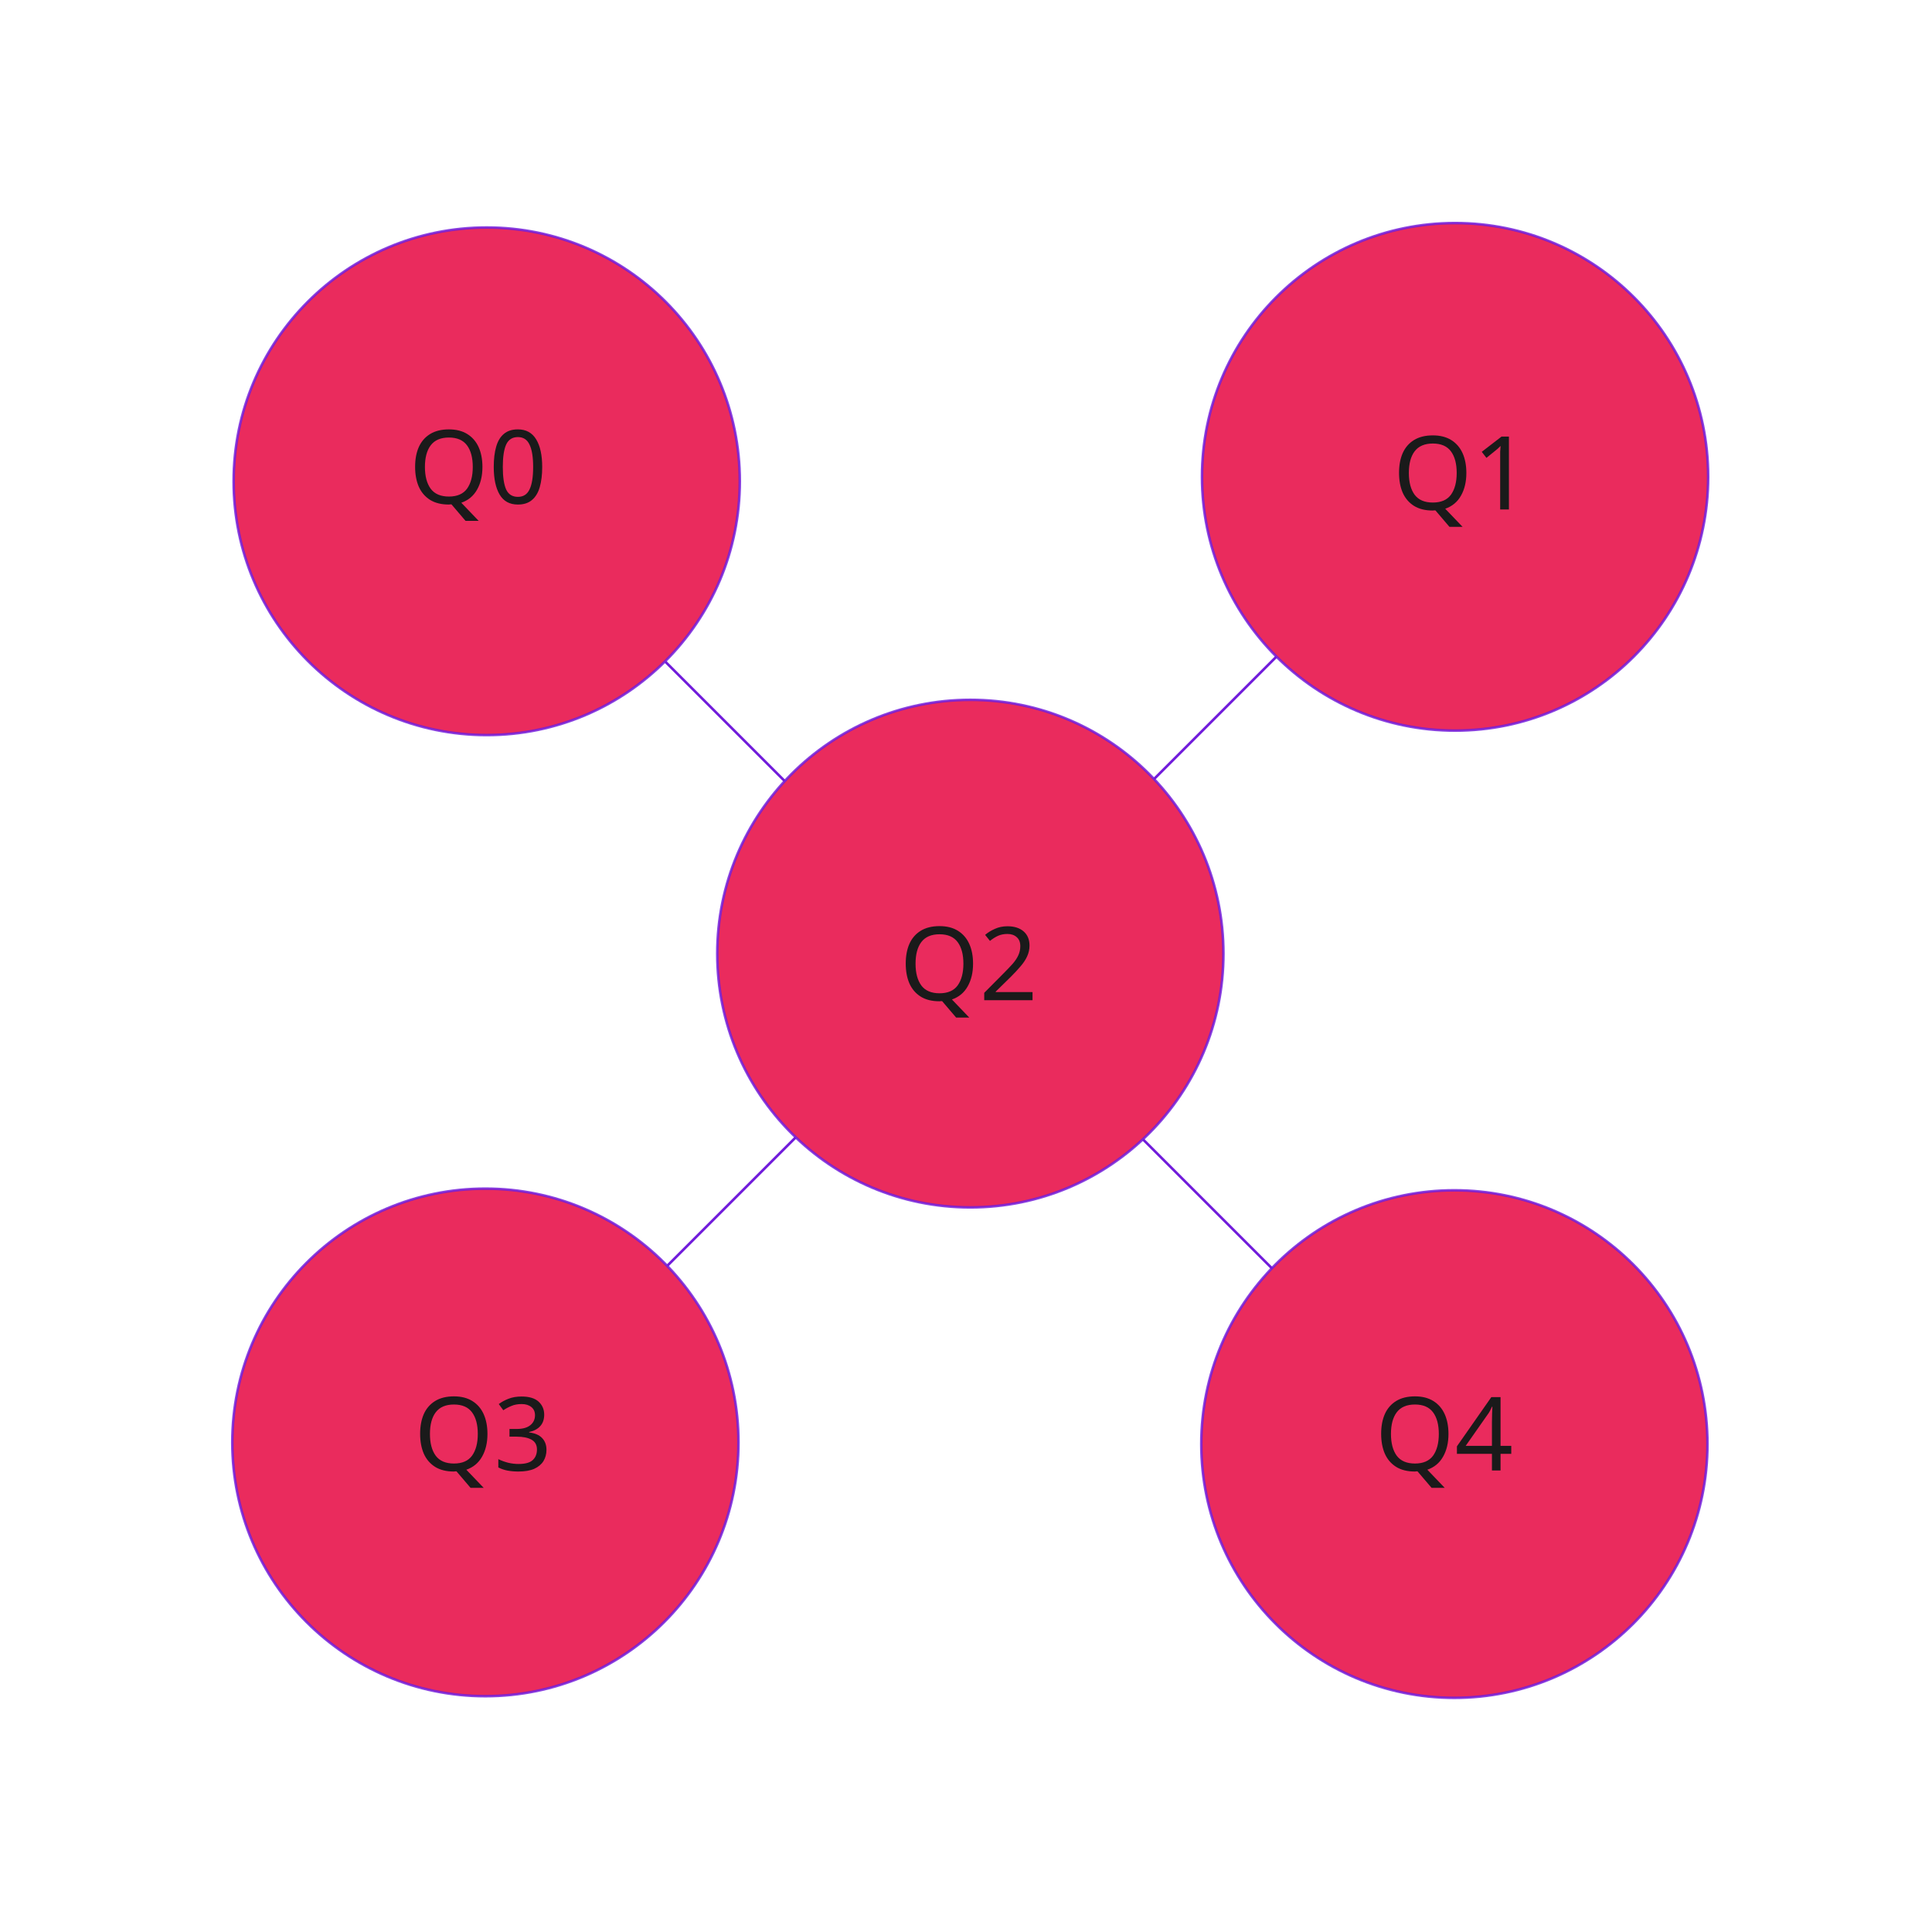
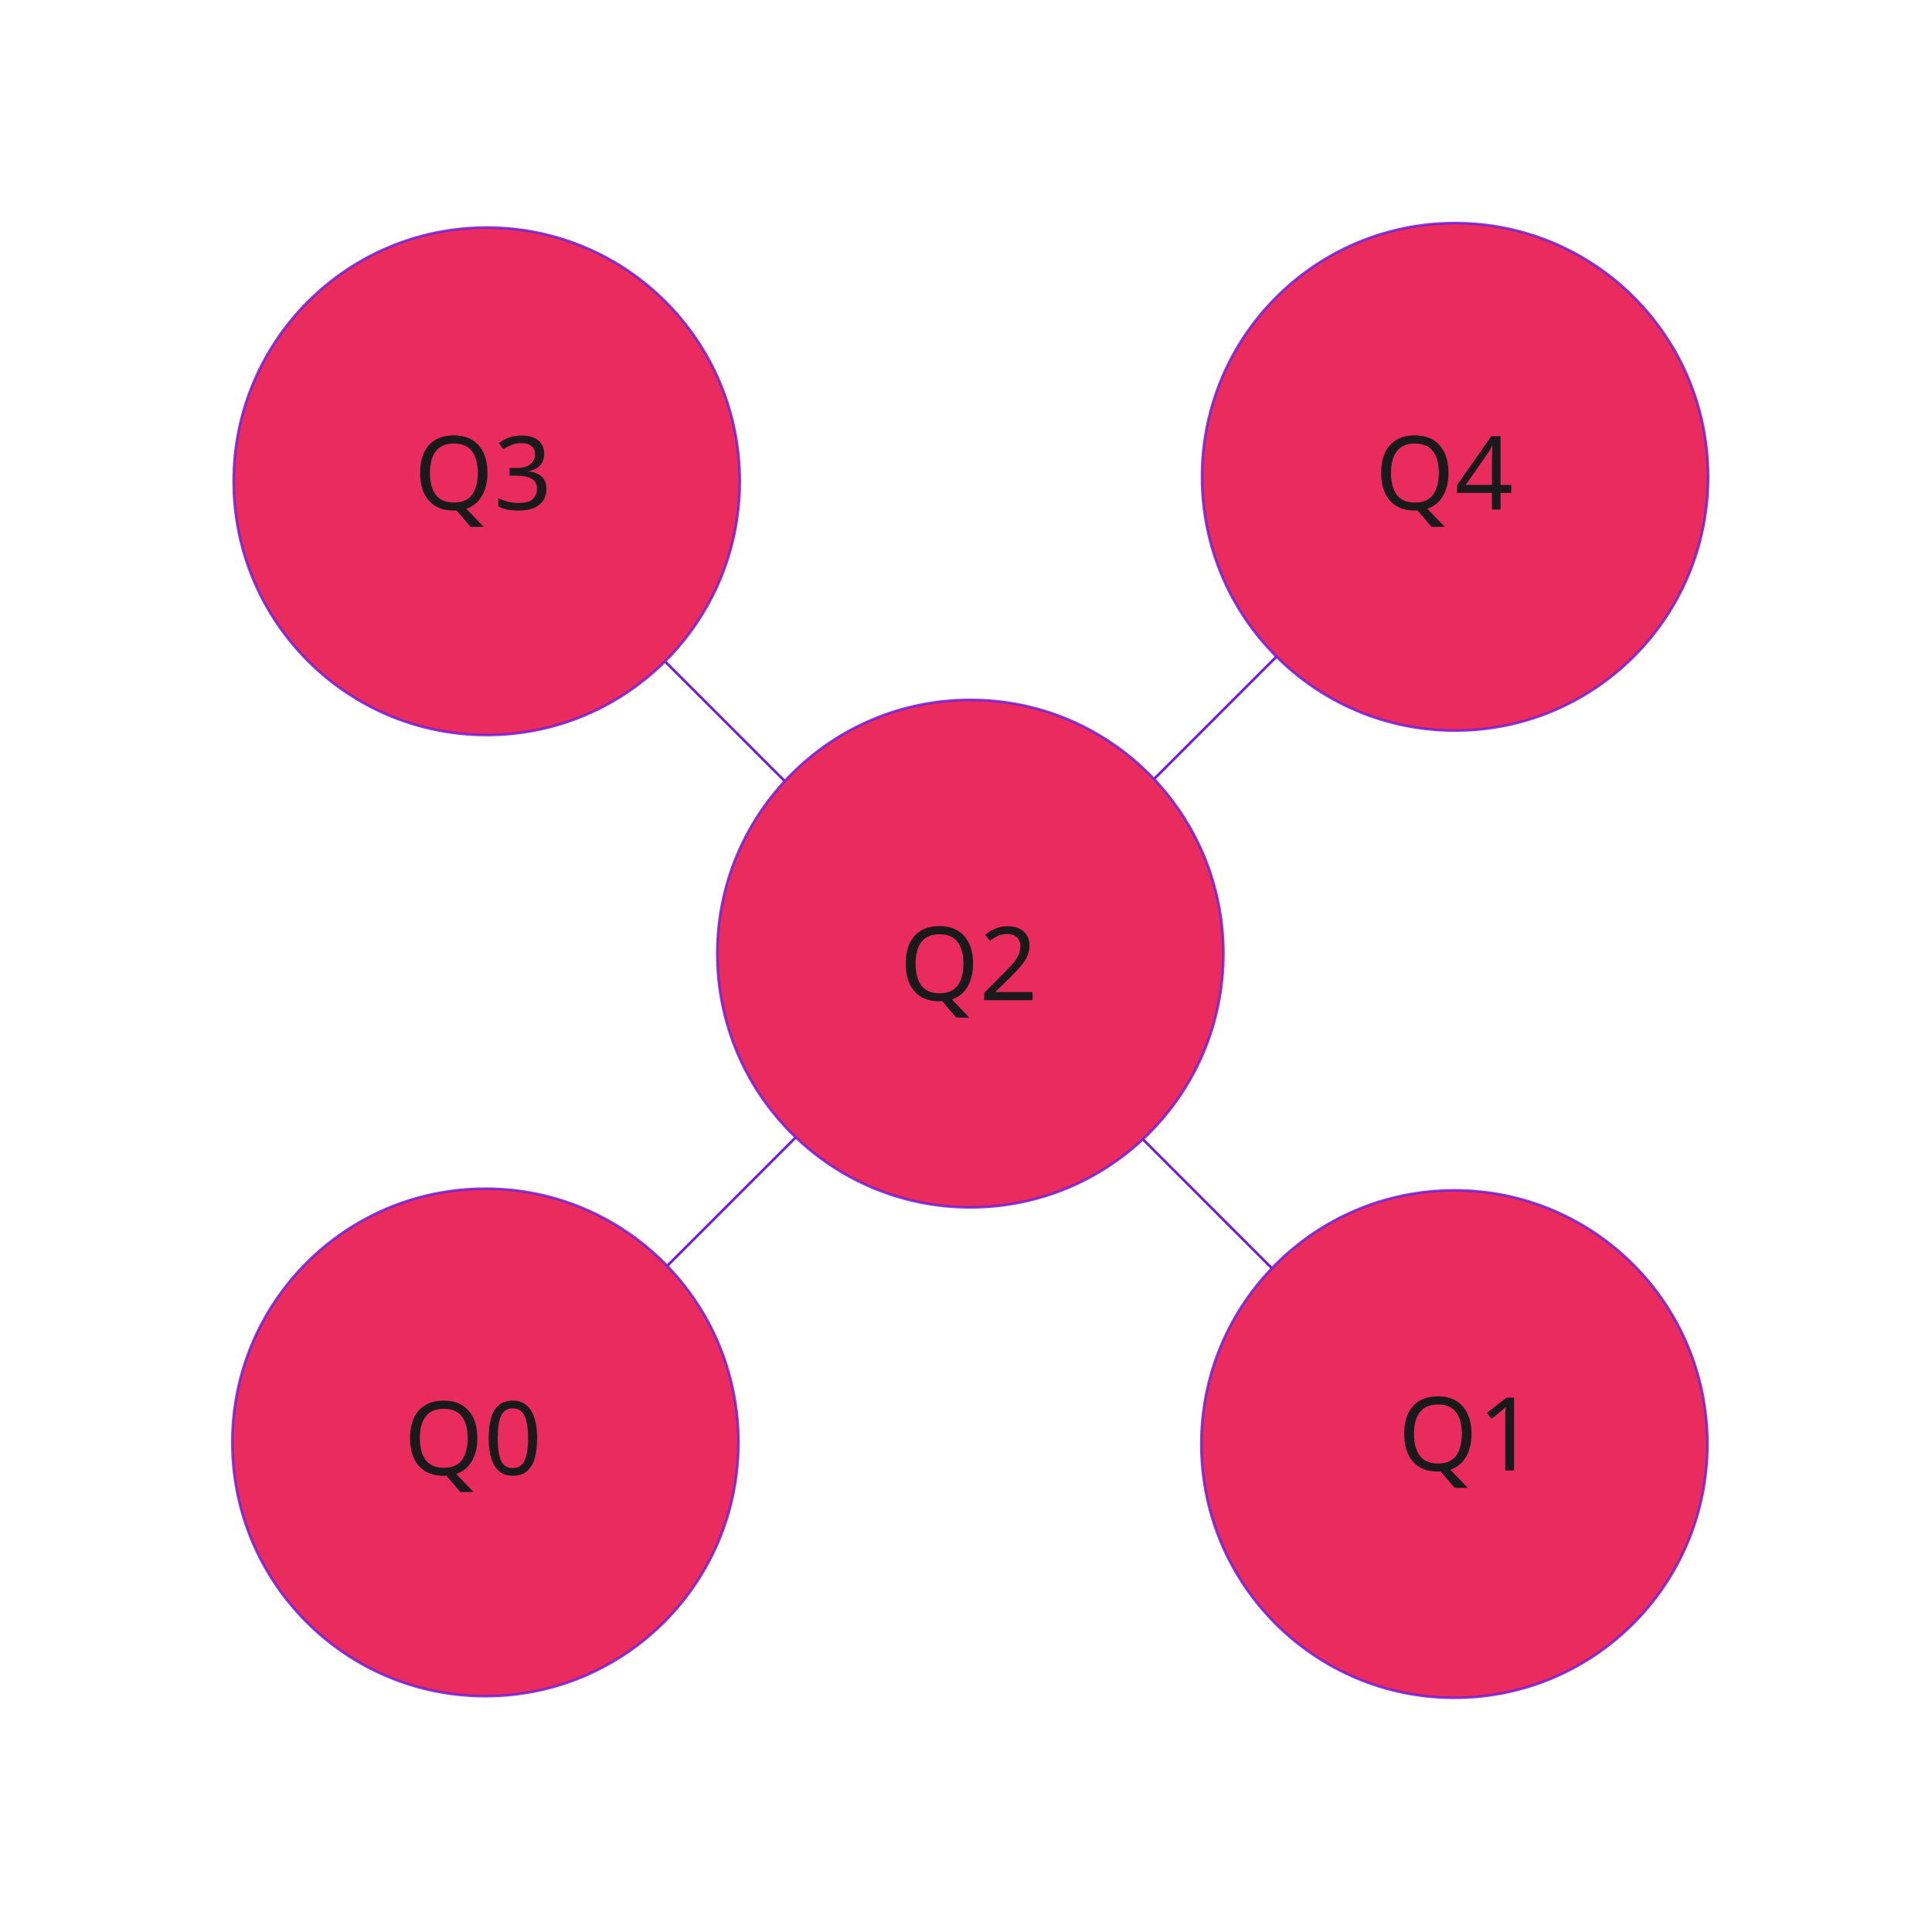
<svg xmlns="http://www.w3.org/2000/svg" xmlns:xlink="http://www.w3.org/1999/xlink" width="200mm" height="200mm" viewBox="0 0 200 200" version="1.1" id="svg5">
  <defs id="defs2">
    <linearGradient id="linearGradient36059">
      <stop style="stop-color:#ffff00;stop-opacity:1;" offset="0" id="stop36057" />
    </linearGradient>
    <linearGradient id="linearGradient12647">
      <stop style="stop-color:#e6023e;stop-opacity:1;" offset="0" id="stop12645" />
    </linearGradient>
    <linearGradient id="linearGradient12615">
      <stop style="stop-color:#000000;stop-opacity:1;" offset="0" id="stop12611" />
      <stop style="stop-color:#000000;stop-opacity:0;" offset="1" id="stop12613" />
    </linearGradient>
    <linearGradient id="linearGradient9891">
      <stop style="stop-color:#711cdb;stop-opacity:1;" offset="0" id="stop9889" />
    </linearGradient>
    <rect x="130.372" y="126.628" width="68.063" height="69.935" id="rect31139" />
    <rect x="130.872" y="127.128" width="140.431" height="140.431" id="rect17027" />
    <linearGradient id="linearGradient1089">
      <stop style="stop-color:#711cdb;stop-opacity:0.835;" offset="0" id="stop1087" />
    </linearGradient>
    <linearGradient xlink:href="#linearGradient1089" id="linearGradient1091" x1="0" y1="104.896" x2="210" y2="104.896" gradientUnits="userSpaceOnUse" gradientTransform="matrix(0.249525,0,0,0.2504478,74.25016,72.44785)" />
    <linearGradient xlink:href="#linearGradient1089" id="linearGradient2121" gradientUnits="userSpaceOnUse" gradientTransform="matrix(0.249525,0,0,0.2504478,124.4287,23.09064)" x1="0" y1="104.896" x2="210" y2="104.896" />
    <linearGradient xlink:href="#linearGradient1089" id="linearGradient2192" gradientUnits="userSpaceOnUse" gradientTransform="matrix(0.249525,0,0,0.2504478,24.18587,23.55209)" x1="0" y1="104.896" x2="210" y2="104.896" />
    <linearGradient xlink:href="#linearGradient1089" id="linearGradient2241" gradientUnits="userSpaceOnUse" gradientTransform="matrix(0.249525,0,0,0.2504478,124.3555,123.2188)" x1="0" y1="104.896" x2="210" y2="104.896" />
    <linearGradient xlink:href="#linearGradient1089" id="linearGradient2290" gradientUnits="userSpaceOnUse" gradientTransform="matrix(0.249525,0,0,0.2504478,24.04726,123.0475)" x1="0" y1="104.896" x2="210" y2="104.896" />
    <linearGradient xlink:href="#linearGradient12615" id="linearGradient12619" x1="131.711" y1="153.153" x2="182.431" y2="153.153" gradientUnits="userSpaceOnUse" />
    <linearGradient xlink:href="#linearGradient12647" id="linearGradient12981" gradientUnits="userSpaceOnUse" x1="131.711" y1="153.153" x2="182.431" y2="153.153" />
    <linearGradient xlink:href="#linearGradient36059" id="linearGradient36061" x1="46.588" y1="50.975" x2="61.383" y2="50.975" gradientUnits="userSpaceOnUse" />
  </defs>
  <g id="layer1">
    <ellipse style="fill:#e6023e;fill-opacity:0.835;stroke:url(#linearGradient1091);stroke-width:0.265;stroke-miterlimit:4;stroke-dasharray:none" id="path1028" ry="26.271" rx="26.2" cy="98.719" cx="100.45" />
    <ellipse style="fill:#e6023e;fill-opacity:0.835;stroke:url(#linearGradient2121);stroke-width:0.265;stroke-miterlimit:4;stroke-dasharray:none" id="path1028-2" ry="26.271" rx="26.2" cy="49.362" cx="150.629" />
    <ellipse style="fill:#e6023e;fill-opacity:0.835;stroke:url(#linearGradient2192);stroke-width:0.265;stroke-miterlimit:4;stroke-dasharray:none" id="path1028-2-9" ry="26.271" rx="26.2" cy="49.823" cx="50.386" />
    <ellipse style="fill:#e6023e;fill-opacity:0.835;stroke:url(#linearGradient2241);stroke-width:0.265;stroke-miterlimit:4;stroke-dasharray:none" id="path1028-2-9-6" ry="26.271" rx="26.2" cy="149.49" cx="150.556" />
    <ellipse style="fill:#e6023e;fill-opacity:0.835;stroke:url(#linearGradient2290);stroke-width:0.265;stroke-miterlimit:4;stroke-dasharray:none" id="path1028-2-9-6-6" ry="26.271" rx="26.2" cy="149.319" cx="50.247" />
    <path style="fill:none;stroke:#711cdb;stroke-width:0.265;stroke-linecap:butt;stroke-linejoin:miter;stroke-miterlimit:4;stroke-dasharray:none;stroke-opacity:1" d="M 82.365,117.747 69.076,131.036" id="path2523" />
    <path style="fill:none;stroke:#711cdb;stroke-width:0.265px;stroke-linecap:butt;stroke-linejoin:miter;stroke-opacity:1" d="M 131.691,131.317 118.318,117.944" id="path2523-2" />
    <path style="fill:none;stroke:#711cdb;stroke-width:0.265px;stroke-linecap:butt;stroke-linejoin:miter;stroke-opacity:1" d="m 132.126,67.987 -12.665,12.665" id="path2523-9" />
    <path style="fill:none;stroke:#711cdb;stroke-width:0.265px;stroke-linecap:butt;stroke-linejoin:miter;stroke-opacity:1" d="M 81.23,80.856 68.876,68.502" id="path2523-99" />
    <text xml:space="preserve" transform="scale(0.2645833)" id="text17025" style="font-style:normal;font-weight:normal;font-size:40px;line-height:1.25;font-family:sans-serif;white-space:pre;shape-inside:url(#rect17027);fill:#000000;fill-opacity:1;stroke:none" />
    <text xml:space="preserve" transform="scale(0.2645833)" id="text31137" style="font-style:normal;font-weight:normal;font-size:40px;line-height:1.25;font-family:sans-serif;white-space:pre;shape-inside:url(#rect31139);fill:url(#linearGradient12981);fill-opacity:1;stroke:url(#linearGradient12619)" />
-     <text xml:space="preserve" style="font-style:normal;font-weight:normal;font-size:10.583px;line-height:1.25;font-family:sans-serif;fill:#1a1a1a;fill-opacity:1;stroke:none;stroke-width:0.265;stroke-miterlimit:4;stroke-dasharray:none" x="42.333" y="52.123" id="text17687">
-       <tspan id="tspan17685" style="font-style:normal;font-variant:normal;font-weight:normal;font-stretch:normal;font-family:Montserrat;-inkscape-font-specification:Montserrat;fill:#1a1a1a;fill-opacity:1;stroke-width:0.265;stroke-miterlimit:4;stroke-dasharray:none" x="42.333" y="52.123">Q0</tspan>
+     <text xml:space="preserve" style="font-style:normal;font-weight:normal;font-size:10.583px;line-height:1.25;font-family:sans-serif;fill:#1a1a1a;fill-opacity:1;stroke:none;stroke-width:0.265;stroke-miterlimit:4;stroke-dasharray:none" x="41.804" y="152.665" id="text17687">
+       <tspan id="tspan17685" style="font-style:normal;font-variant:normal;font-weight:normal;font-stretch:normal;font-family:Montserrat;-inkscape-font-specification:Montserrat;fill:#1a1a1a;fill-opacity:1;stroke-width:0.265;stroke-miterlimit:4;stroke-dasharray:none" x="41.804" y="152.665">Q0</tspan>
    </text>
-     <text xml:space="preserve" style="font-style:normal;font-weight:normal;font-size:10.583px;line-height:1.25;font-family:sans-serif;fill:#1a1a1a;fill-opacity:1;stroke:none;stroke-width:0.265;stroke-miterlimit:4;stroke-dasharray:none" x="144.187" y="52.742" id="text17687-5">
-       <tspan id="tspan17685-9" style="font-style:normal;font-variant:normal;font-weight:normal;font-stretch:normal;font-family:Montserrat;-inkscape-font-specification:Montserrat;fill:#1a1a1a;fill-opacity:1;stroke-width:0.265;stroke-miterlimit:4;stroke-dasharray:none" x="144.187" y="52.742">Q1</tspan>
+     <text xml:space="preserve" style="font-style:normal;font-weight:normal;font-size:10.583px;line-height:1.25;font-family:sans-serif;fill:#1a1a1a;fill-opacity:1;stroke:none;stroke-width:0.265;stroke-miterlimit:4;stroke-dasharray:none" x="144.717" y="152.225" id="text17687-5">
+       <tspan id="tspan17685-9" style="font-style:normal;font-variant:normal;font-weight:normal;font-stretch:normal;font-family:Montserrat;-inkscape-font-specification:Montserrat;fill:#1a1a1a;fill-opacity:1;stroke-width:0.265;stroke-miterlimit:4;stroke-dasharray:none" x="144.717" y="152.225">Q1</tspan>
    </text>
    <text xml:space="preserve" style="font-style:normal;font-weight:normal;font-size:10.583px;line-height:1.25;font-family:sans-serif;fill:#1a1a1a;fill-opacity:1;stroke:none;stroke-width:0.265;stroke-miterlimit:4;stroke-dasharray:none" x="93.123" y="103.542" id="text17687-7">
      <tspan id="tspan17685-7" style="font-style:normal;font-variant:normal;font-weight:normal;font-stretch:normal;font-family:Montserrat;-inkscape-font-specification:Montserrat;fill:#1a1a1a;fill-opacity:1;stroke-width:0.265;stroke-miterlimit:4;stroke-dasharray:none" x="93.123" y="103.542">Q2</tspan>
    </text>
-     <text xml:space="preserve" style="font-style:normal;font-weight:normal;font-size:10.583px;line-height:1.25;font-family:sans-serif;fill:#1a1a1a;fill-opacity:1;stroke:none;stroke-width:0.265;stroke-miterlimit:4;stroke-dasharray:none" x="42.852" y="152.225" id="text17687-6">
-       <tspan id="tspan17685-73" style="font-style:normal;font-variant:normal;font-weight:normal;font-stretch:normal;font-family:Montserrat;-inkscape-font-specification:Montserrat;fill:#1a1a1a;fill-opacity:1;stroke-width:0.265;stroke-miterlimit:4;stroke-dasharray:none" x="42.852" y="152.225">Q3</tspan>
+     <text xml:space="preserve" style="font-style:normal;font-weight:normal;font-size:10.583px;line-height:1.25;font-family:sans-serif;fill:#1a1a1a;fill-opacity:1;stroke:none;stroke-width:0.265;stroke-miterlimit:4;stroke-dasharray:none" x="42.852" y="52.742" id="text17687-6">
+       <tspan id="tspan17685-73" style="font-style:normal;font-variant:normal;font-weight:normal;font-stretch:normal;font-family:Montserrat;-inkscape-font-specification:Montserrat;fill:#1a1a1a;fill-opacity:1;stroke-width:0.265;stroke-miterlimit:4;stroke-dasharray:none" x="42.852" y="52.742">Q3</tspan>
    </text>
-     <text xml:space="preserve" style="font-style:normal;font-weight:normal;font-size:10.583px;line-height:1.25;font-family:sans-serif;fill:#1a1a1a;fill-opacity:1;stroke:none;stroke-width:0.265;stroke-miterlimit:4;stroke-dasharray:none" x="142.335" y="152.225" id="text17687-65">
-       <tspan id="tspan17685-6" style="font-style:normal;font-variant:normal;font-weight:normal;font-stretch:normal;font-family:Montserrat;-inkscape-font-specification:Montserrat;fill:#1a1a1a;fill-opacity:1;stroke-width:0.265;stroke-miterlimit:4;stroke-dasharray:none" x="142.335" y="152.225">Q4</tspan>
+     <text xml:space="preserve" style="font-style:normal;font-weight:normal;font-size:10.583px;line-height:1.25;font-family:sans-serif;fill:#1a1a1a;fill-opacity:1;stroke:none;stroke-width:0.265;stroke-miterlimit:4;stroke-dasharray:none" x="142.335" y="52.742" id="text17687-65">
+       <tspan id="tspan17685-6" style="font-style:normal;font-variant:normal;font-weight:normal;font-stretch:normal;font-family:Montserrat;-inkscape-font-specification:Montserrat;fill:#1a1a1a;fill-opacity:1;stroke-width:0.265;stroke-miterlimit:4;stroke-dasharray:none" x="142.335" y="52.742">Q4</tspan>
    </text>
  </g>
</svg>
